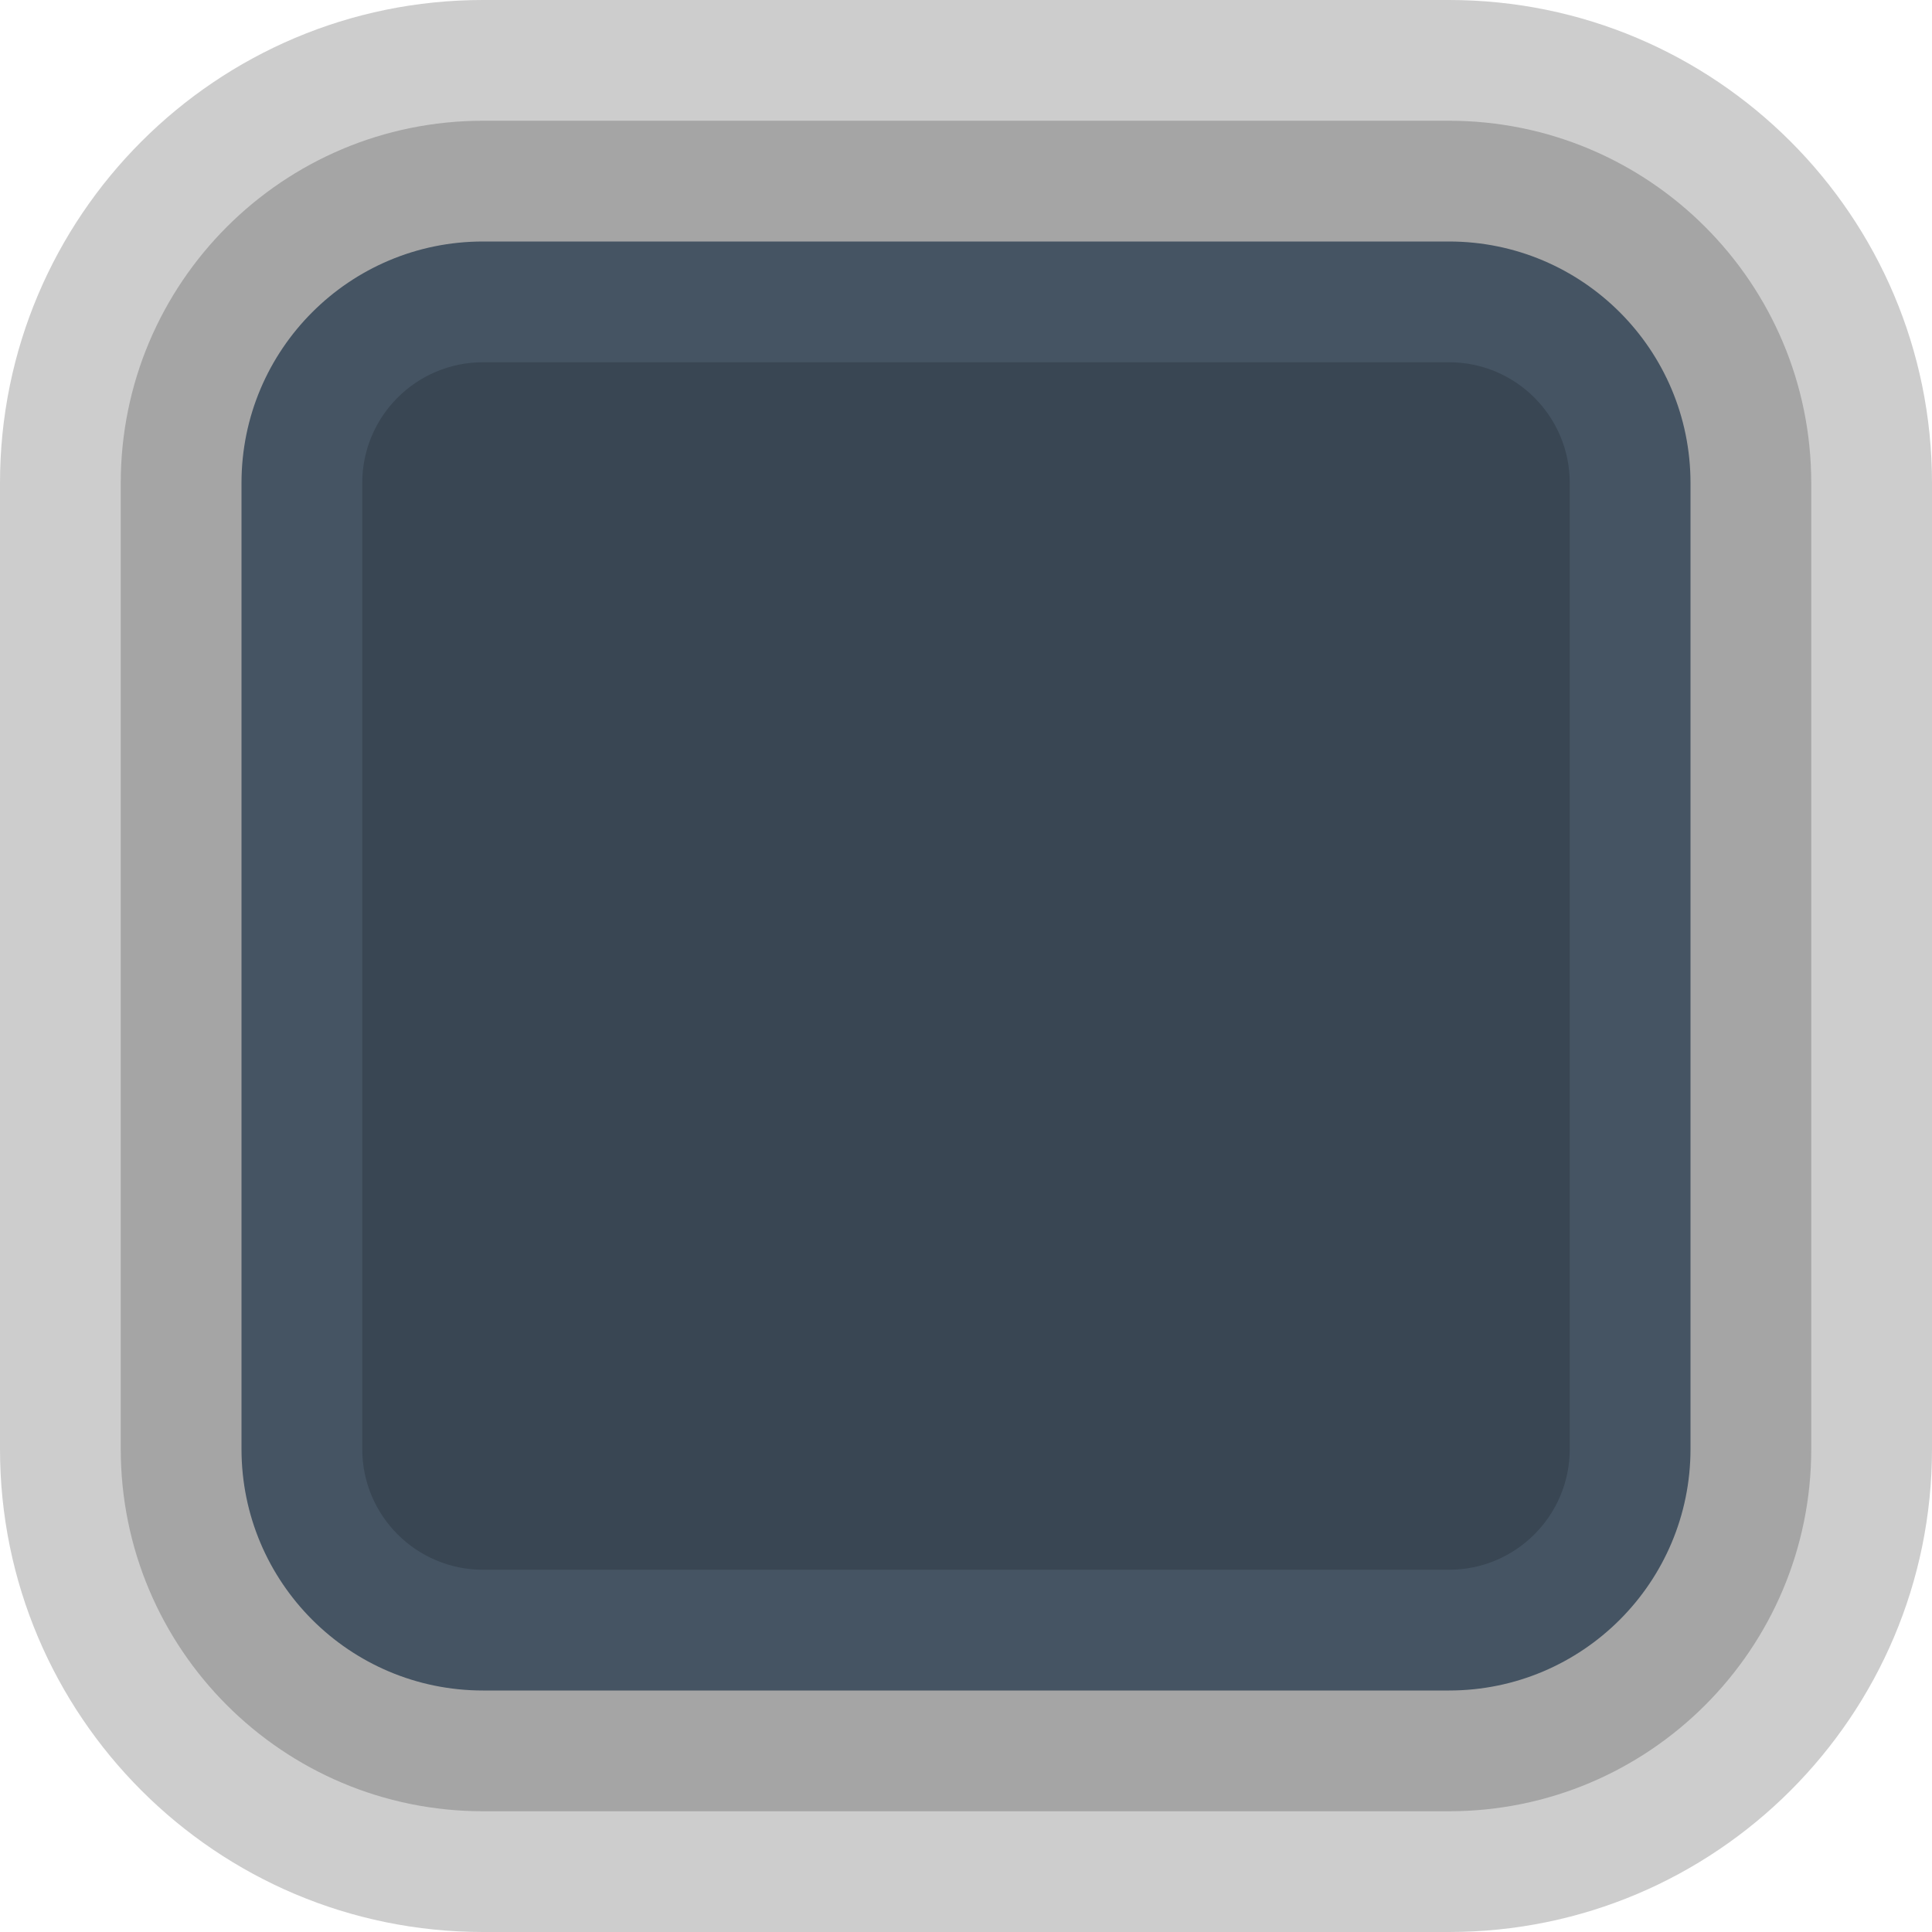
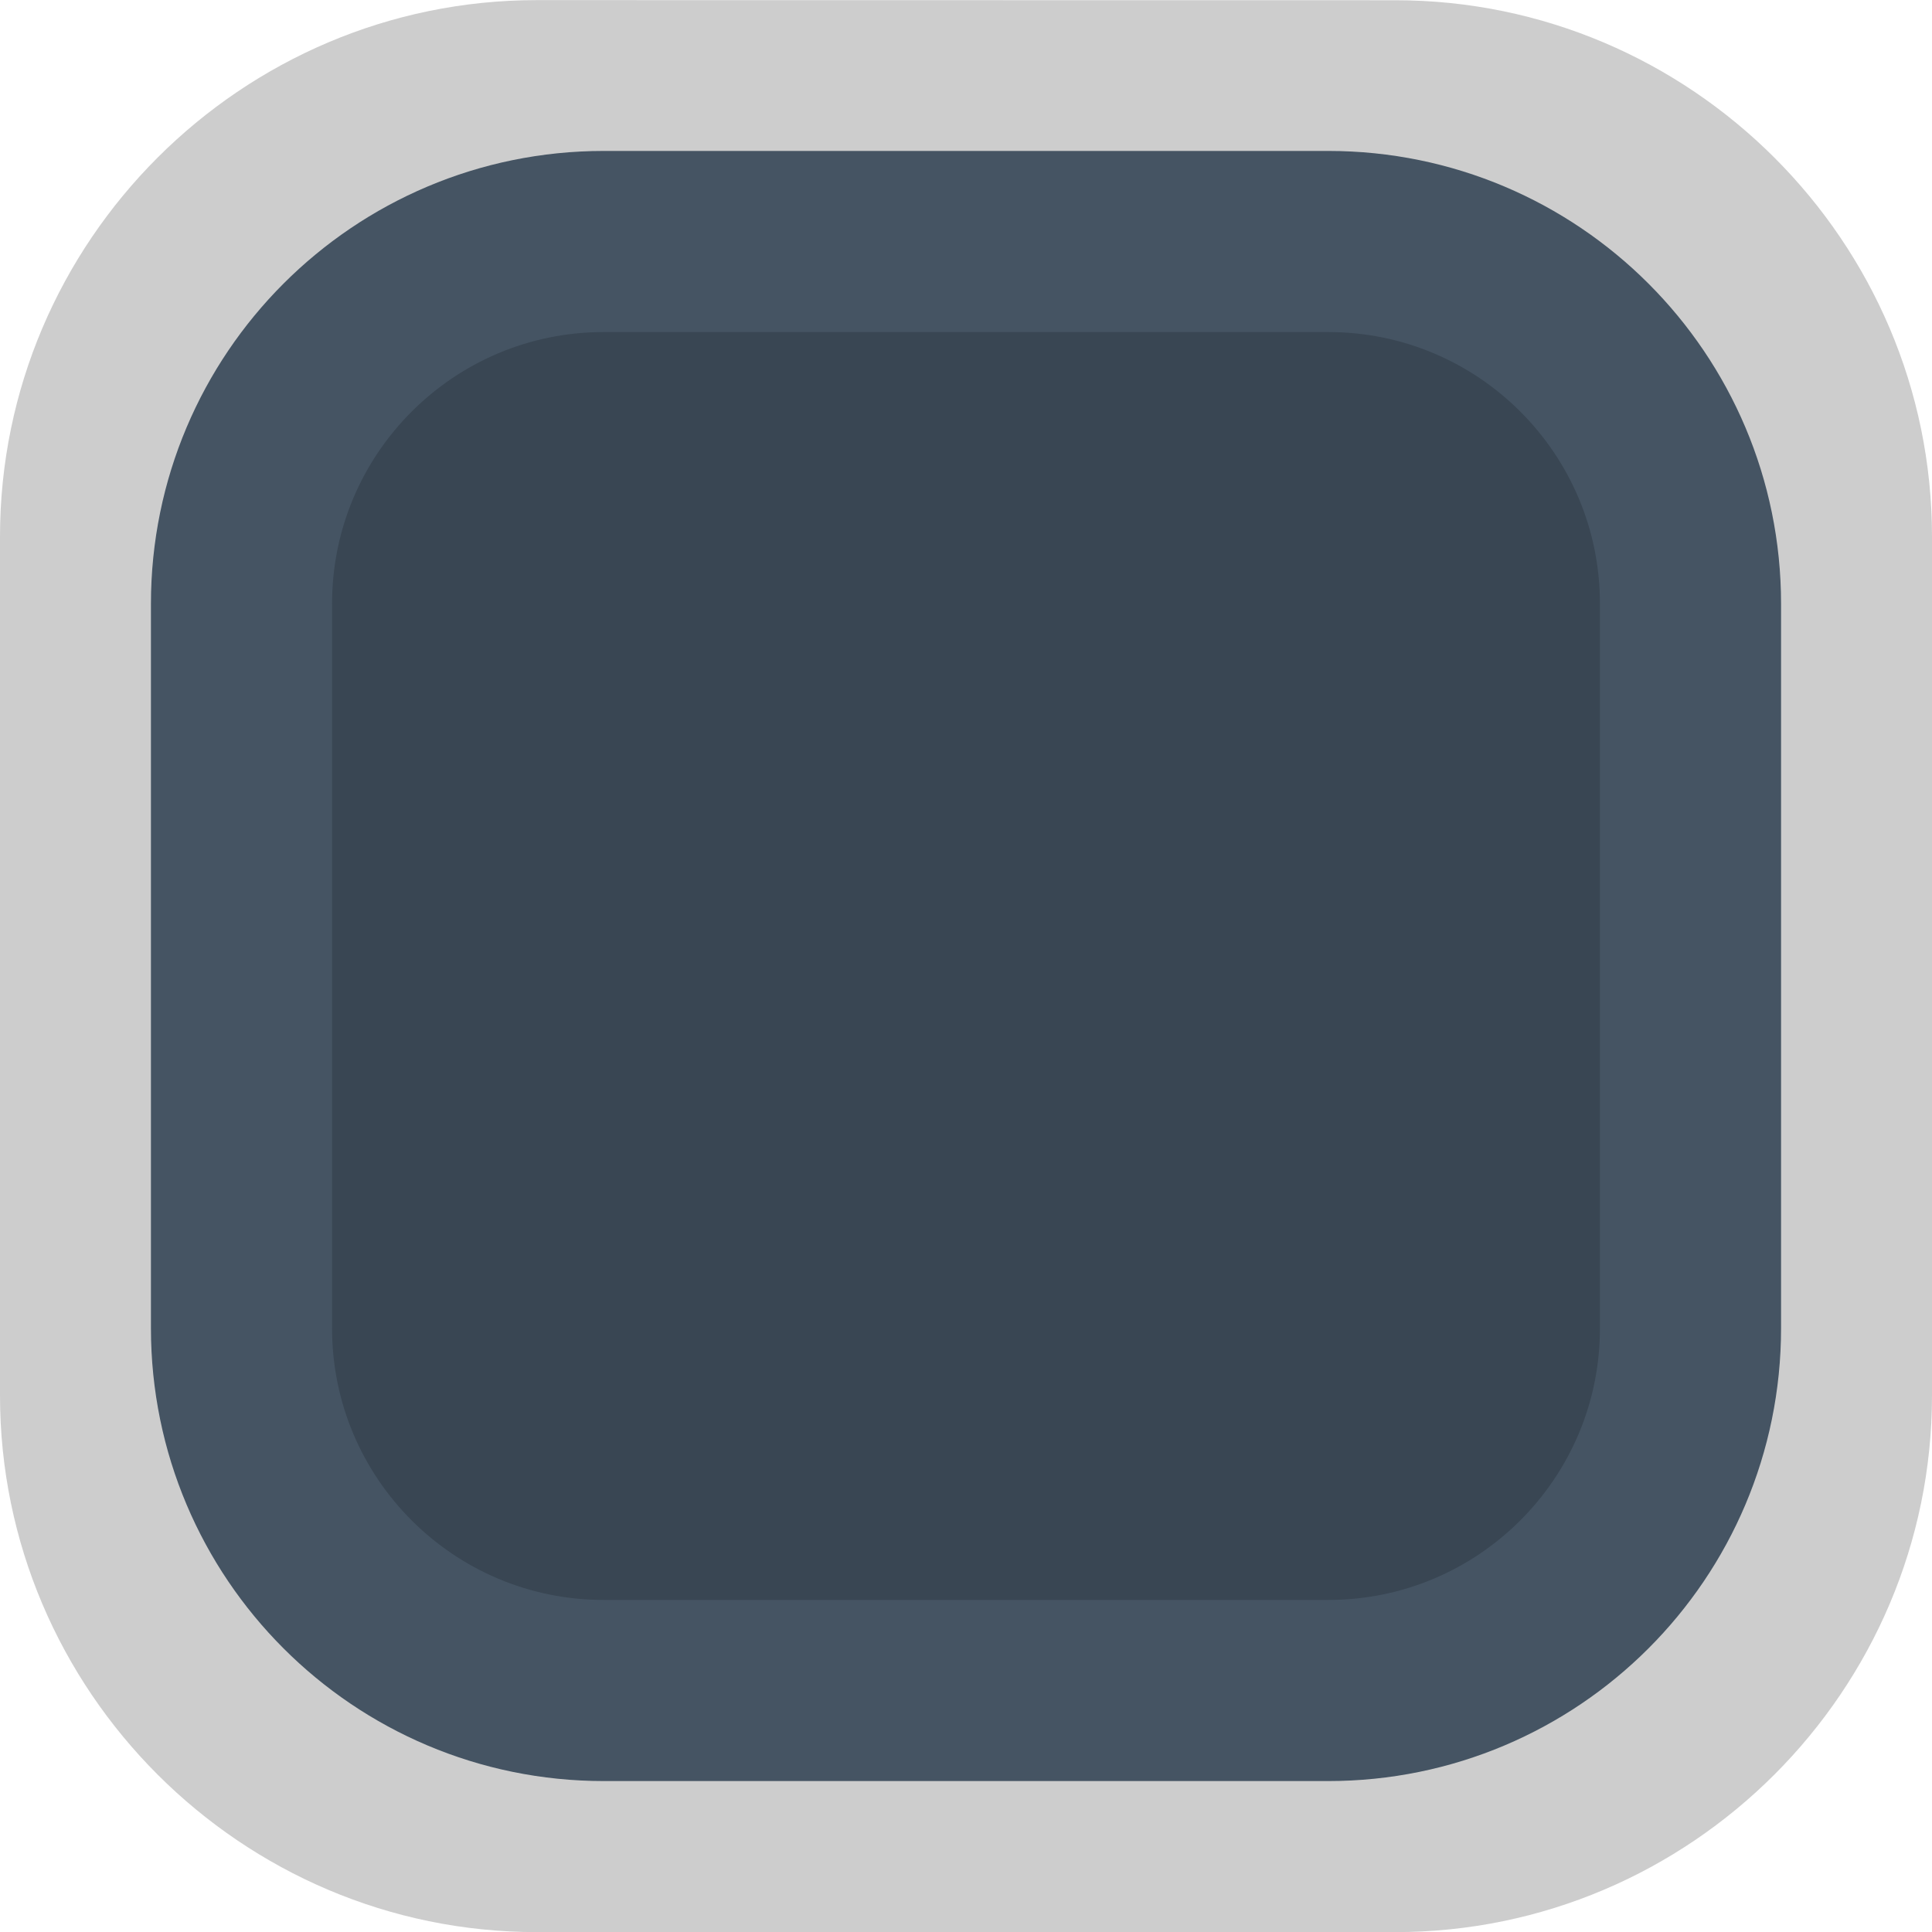
<svg xmlns="http://www.w3.org/2000/svg" width="16" height="16" viewBox="0 0 16 16" id="svg2" version="1.1">
  <defs id="defs4" />
  <g id="layer1" transform="translate(0,-1036.362)">
-     <rect ry="4" y="1036.362" x="5.1643374e-06" height="16" width="16" id="rect4137" style="opacity:1;fill:#000000;fill-opacity:0.196;stroke:none;stroke-width:2;stroke-linecap:round;stroke-linejoin:round;stroke-miterlimit:4;stroke-dasharray:none;stroke-dashoffset:0;stroke-opacity:1" />
-     <rect style="opacity:1;fill:#000000;fill-opacity:0.196;stroke:none;stroke-width:2;stroke-linecap:round;stroke-linejoin:round;stroke-miterlimit:4;stroke-dasharray:none;stroke-dashoffset:0;stroke-opacity:1" id="rect4136" width="14" height="14" x="1" y="1037.362" ry="3" />
-     <path style="opacity:1;fill:#455463;fill-opacity:1;stroke:none;stroke-width:2;stroke-linecap:butt;stroke-linejoin:round;stroke-miterlimit:4;stroke-dasharray:none;stroke-dashoffset:0;stroke-opacity:1" d="M 4 2 A 2 2 0 0 0 2 4 L 2 12 A 2 2 0 0 0 4 14 L 12 14 A 2 2 0 0 0 14 12 L 14 4 A 2 2 0 0 0 12 2 L 4 2 z " transform="translate(0,1036.362)" id="circle4178" />
-     <path style="opacity:1;fill:#394653;fill-opacity:1;stroke:none;stroke-width:2;stroke-linecap:butt;stroke-linejoin:round;stroke-miterlimit:4;stroke-dasharray:none;stroke-dashoffset:0;stroke-opacity:1" d="M 4 3 A 1 1 0 0 0 3 4 L 3 12 A 1 1 0 0 0 4 13 L 12 13 A 1 1 0 0 0 13 12 L 13 4 A 1 1 0 0 0 12 3 L 4 3 z " transform="translate(0,1036.362)" id="rect4188" />
+     <path style="color:#000000;font-style:normal;font-variant:normal;font-weight:normal;font-stretch:normal;font-size:medium;line-height:normal;font-family:sans-serif;font-variant-ligatures:normal;font-variant-position:normal;font-variant-caps:normal;font-variant-numeric:normal;font-variant-alternates:normal;font-feature-settings:normal;text-indent:0;text-align:start;text-decoration:none;text-decoration-line:none;text-decoration-style:solid;text-decoration-color:#000000;letter-spacing:normal;word-spacing:normal;text-transform:none;writing-mode:lr-tb;direction:ltr;text-orientation:mixed;dominant-baseline:auto;baseline-shift:baseline;text-anchor:start;white-space:normal;shape-padding:0;clip-rule:nonzero;display:inline;overflow:visible;visibility:visible;opacity:1;isolation:auto;mix-blend-mode:normal;color-interpolation:sRGB;color-interpolation-filters:linearRGB;solid-color:#000000;solid-opacity:1;vector-effect:none;fill:#000000;fill-opacity:0.196;fill-rule:nonzero;stroke:none;stroke-width:1.778;stroke-linecap:round;stroke-linejoin:round;stroke-miterlimit:4;stroke-dasharray:none;stroke-dashoffset:0;stroke-opacity:1;color-rendering:auto;image-rendering:auto;shape-rendering:auto;text-rendering:auto;enable-background:accumulate" d="M 4.445,1036.363 C 1.998,1036.363 0,1038.36 0,1040.807 v 7.111 c 0,2.447 1.998,4.445 4.445,4.445 H 11.555 C 14.002,1052.363 16,1050.365 16,1047.918 v -7.111 c 0,-2.447 -1.998,-4.443 -4.445,-4.443 z" id="rect4497" />
+     <rect style="fill:#394653;fill-opacity:1;stroke:#455463;stroke-width:1.5;stroke-linecap:round;stroke-linejoin:round;stroke-miterlimit:4;stroke-dasharray:none;stroke-opacity:1" id="rect4484" width="12" height="12" x="2" y="1038.362" ry="3" />
  </g>
</svg>
